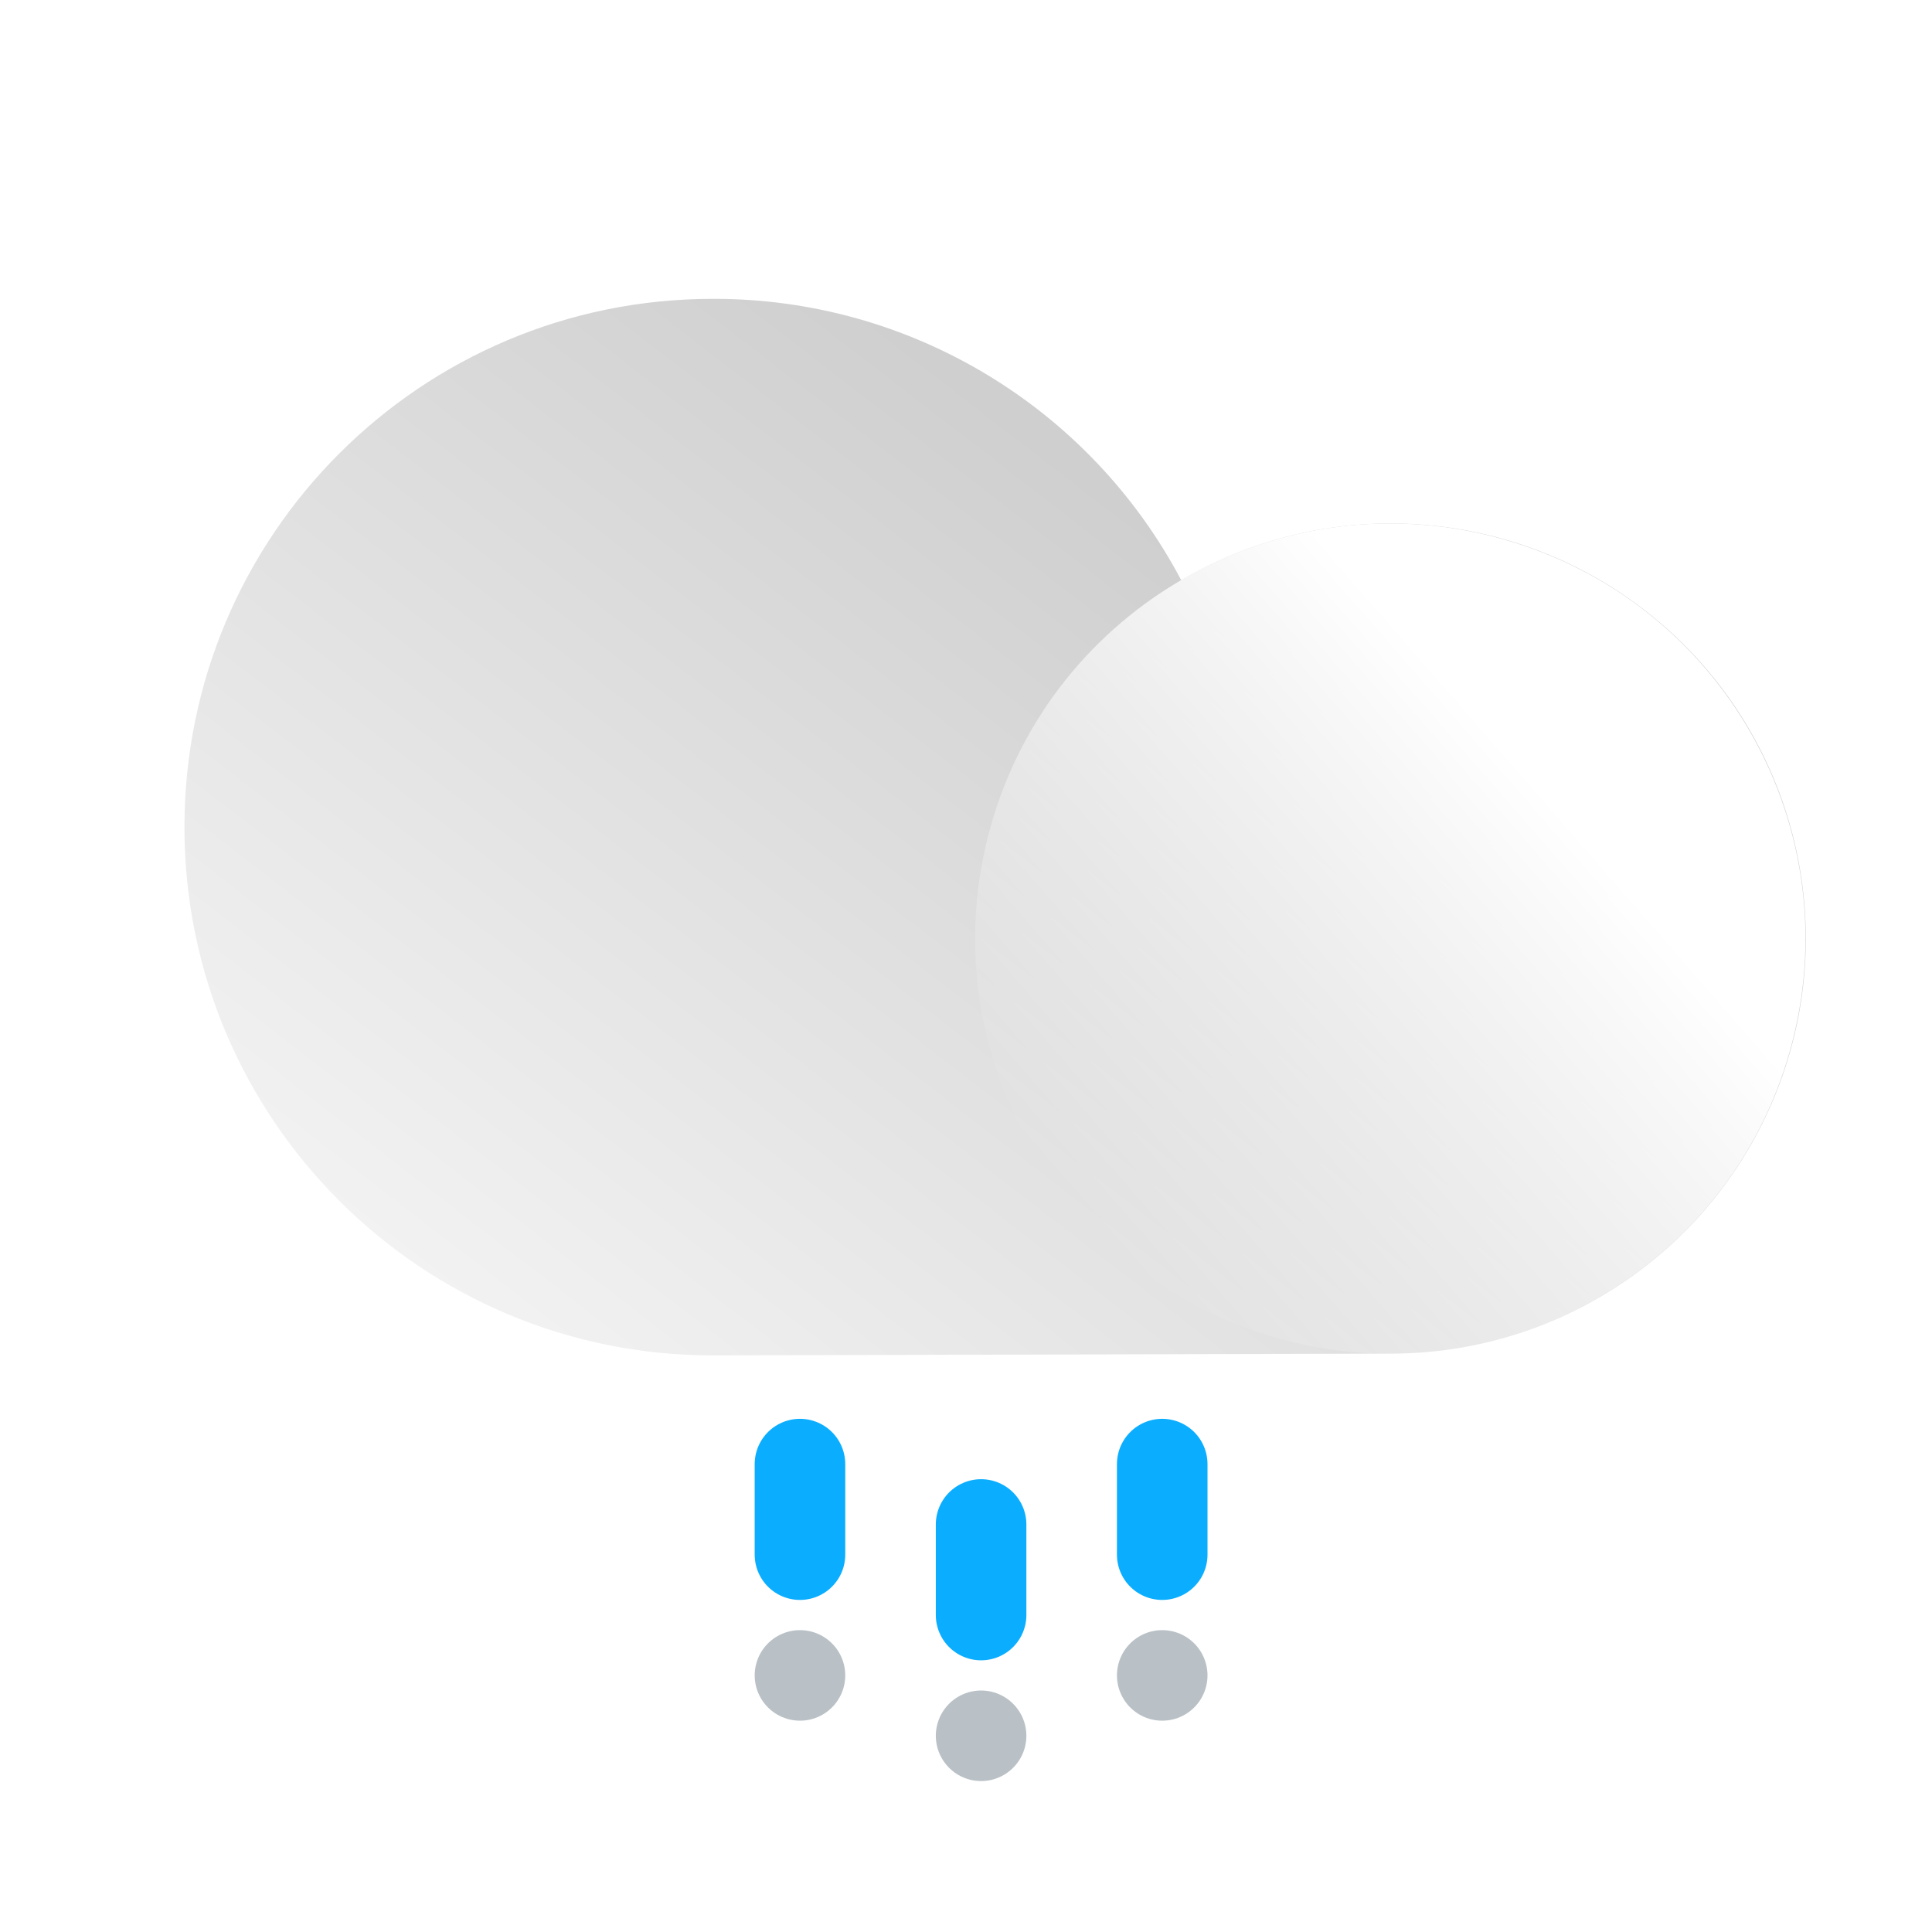
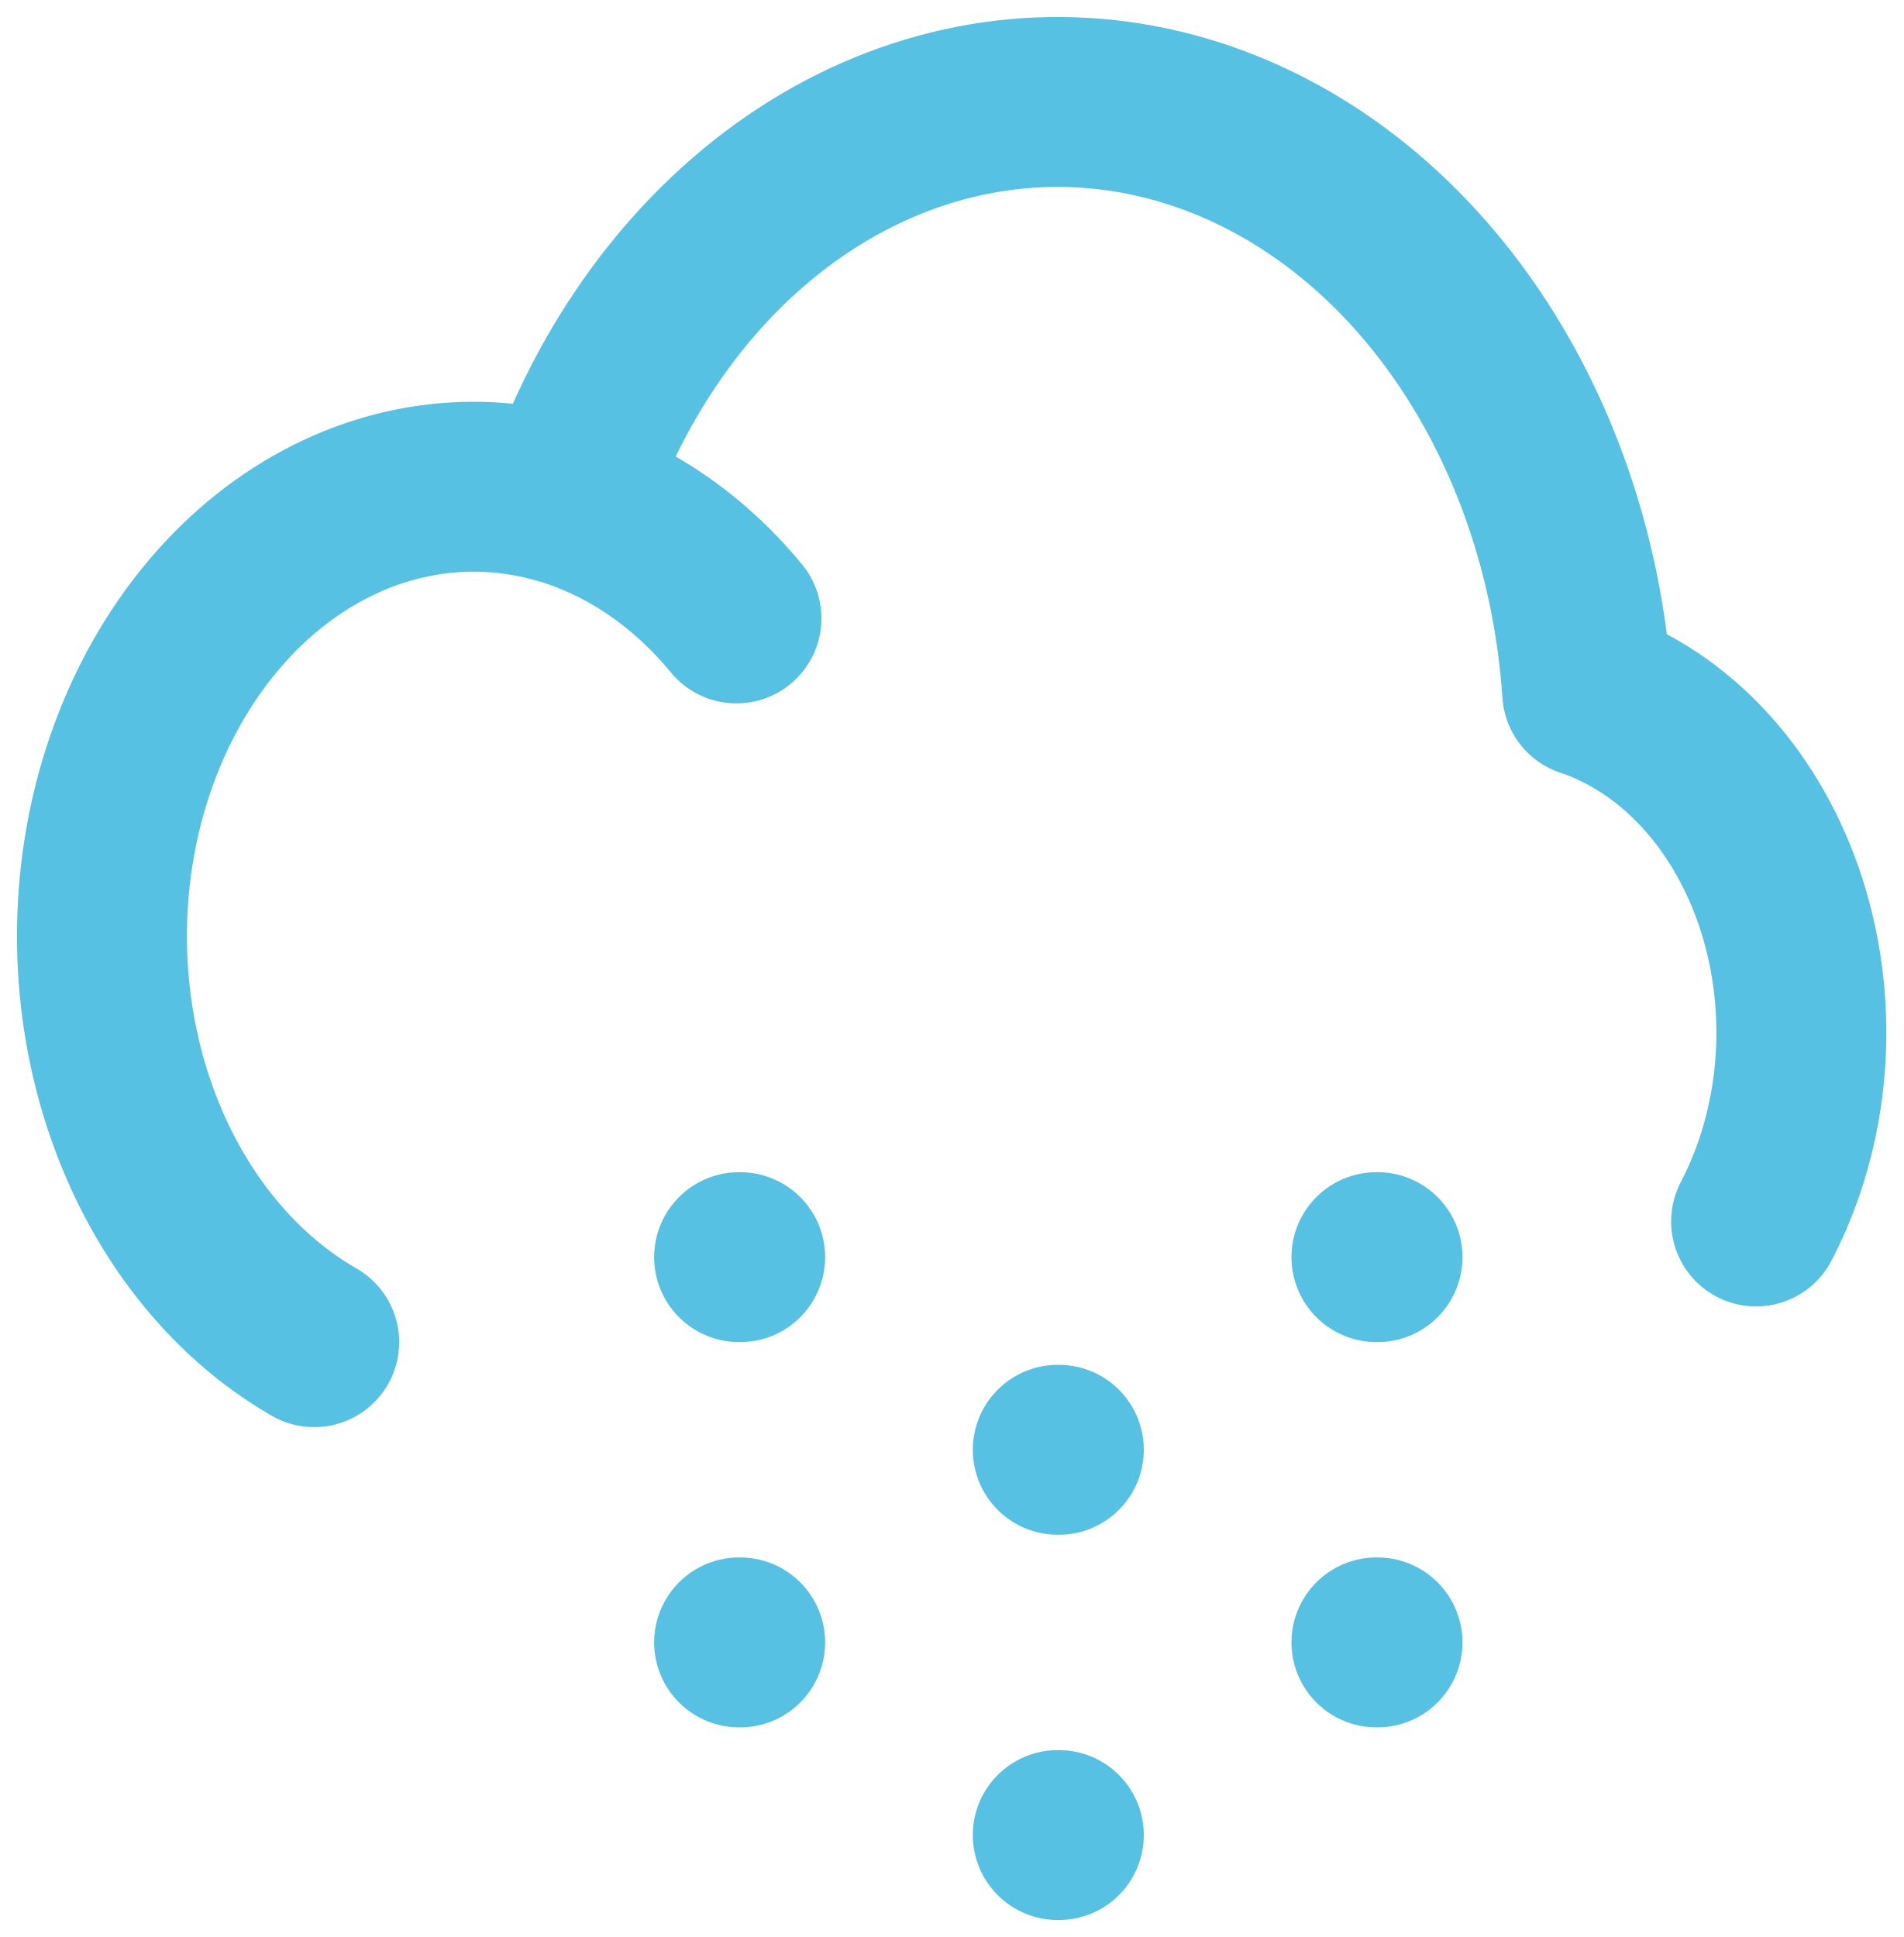
- <svg xmlns="http://www.w3.org/2000/svg" data-name="Layer 1" id="Layer_1" viewBox="0 0 64 64">
-   <defs>
-     <style>.cls-1,.cls-2{fill:none;stroke-linecap:round;stroke-miterlimit:10;stroke-width:3px;}.cls-1{stroke:#0baeff;}.cls-2{stroke:#b9c1c6;}.cls-3{fill:url(#linear-gradient);}.cls-4{fill:url(#linear-gradient-2);}</style>
-     <linearGradient gradientTransform="matrix(-1, 0, 0, 1, 509.97, 0)" gradientUnits="userSpaceOnUse" id="linear-gradient" x1="490.72" x2="469.63" y1="46.39" y2="19.08">
-       <stop offset="0" stop-color="#f2f2f2" />
-       <stop offset="1" stop-color="#cfcfcf" />
-     </linearGradient>
-     <linearGradient gradientTransform="matrix(0, -1, -1, 0, 208.91, 418.56)" gradientUnits="userSpaceOnUse" id="linear-gradient-2" x1="383.38" x2="394.99" y1="156.64" y2="174.29">
-       <stop offset="0.02" stop-color="#fff" />
-       <stop offset="1" stop-color="#fff" stop-opacity="0" />
-     </linearGradient>
-   </defs>
-   <line class="cls-1" x1="26.5" x2="26.5" y1="48.5" y2="51.5" />
-   <line class="cls-2" x1="26.5" x2="26.5" y1="55.5" y2="55.5" />
-   <line class="cls-1" x1="32.5" x2="32.5" y1="50.5" y2="53.5" />
-   <line class="cls-2" x1="32.5" x2="32.5" y1="57.5" y2="57.5" />
-   <line class="cls-1" x1="38.5" x2="38.5" y1="48.5" y2="51.5" />
-   <line class="cls-2" x1="38.5" x2="38.5" y1="55.5" y2="55.5" />
-   <path class="cls-3" d="M23.66,9.9a17.49,17.49,0,0,1,15.47,9.32A13.75,13.75,0,1,1,46,44.84l-22.39.06a17.5,17.5,0,0,1,0-35Z" />
-   <circle class="cls-4" cx="46.05" cy="31.09" r="13.75" transform="translate(3.72 67.08) rotate(-74.39)" />
+ <svg xmlns="http://www.w3.org/2000/svg" width="56" height="57" viewBox="0 0 56 57" fill="none">
+   <path d="M21.746 36.994H21.777M40.498 36.994H40.529M31.122 42.663H31.153M21.746 48.331H21.777M40.498 48.331H40.529M31.122 54H31.153M15.495 14.456C17.834 14.861 20 16.174 21.668 18.198M9.245 39.496C6.789 38.085 4.856 35.62 3.822 32.579C2.788 29.539 2.727 26.142 3.652 23.05C4.577 19.959 6.421 17.395 8.824 15.857C11.227 14.32 14.018 13.921 16.652 14.736C17.983 10.806 20.371 7.532 23.43 5.443C26.489 3.355 30.04 2.573 33.511 3.223C36.983 3.874 40.172 5.919 42.564 9.029C44.957 12.139 46.413 16.133 46.699 20.367C47.992 20.8 49.183 21.593 50.177 22.683C51.172 23.773 51.941 25.13 52.424 26.644C52.907 28.158 53.09 29.787 52.959 31.402C52.827 33.017 52.385 34.572 51.668 35.944" stroke="#56C1E2" stroke-width="5" stroke-linecap="round" stroke-linejoin="round" />
</svg>
